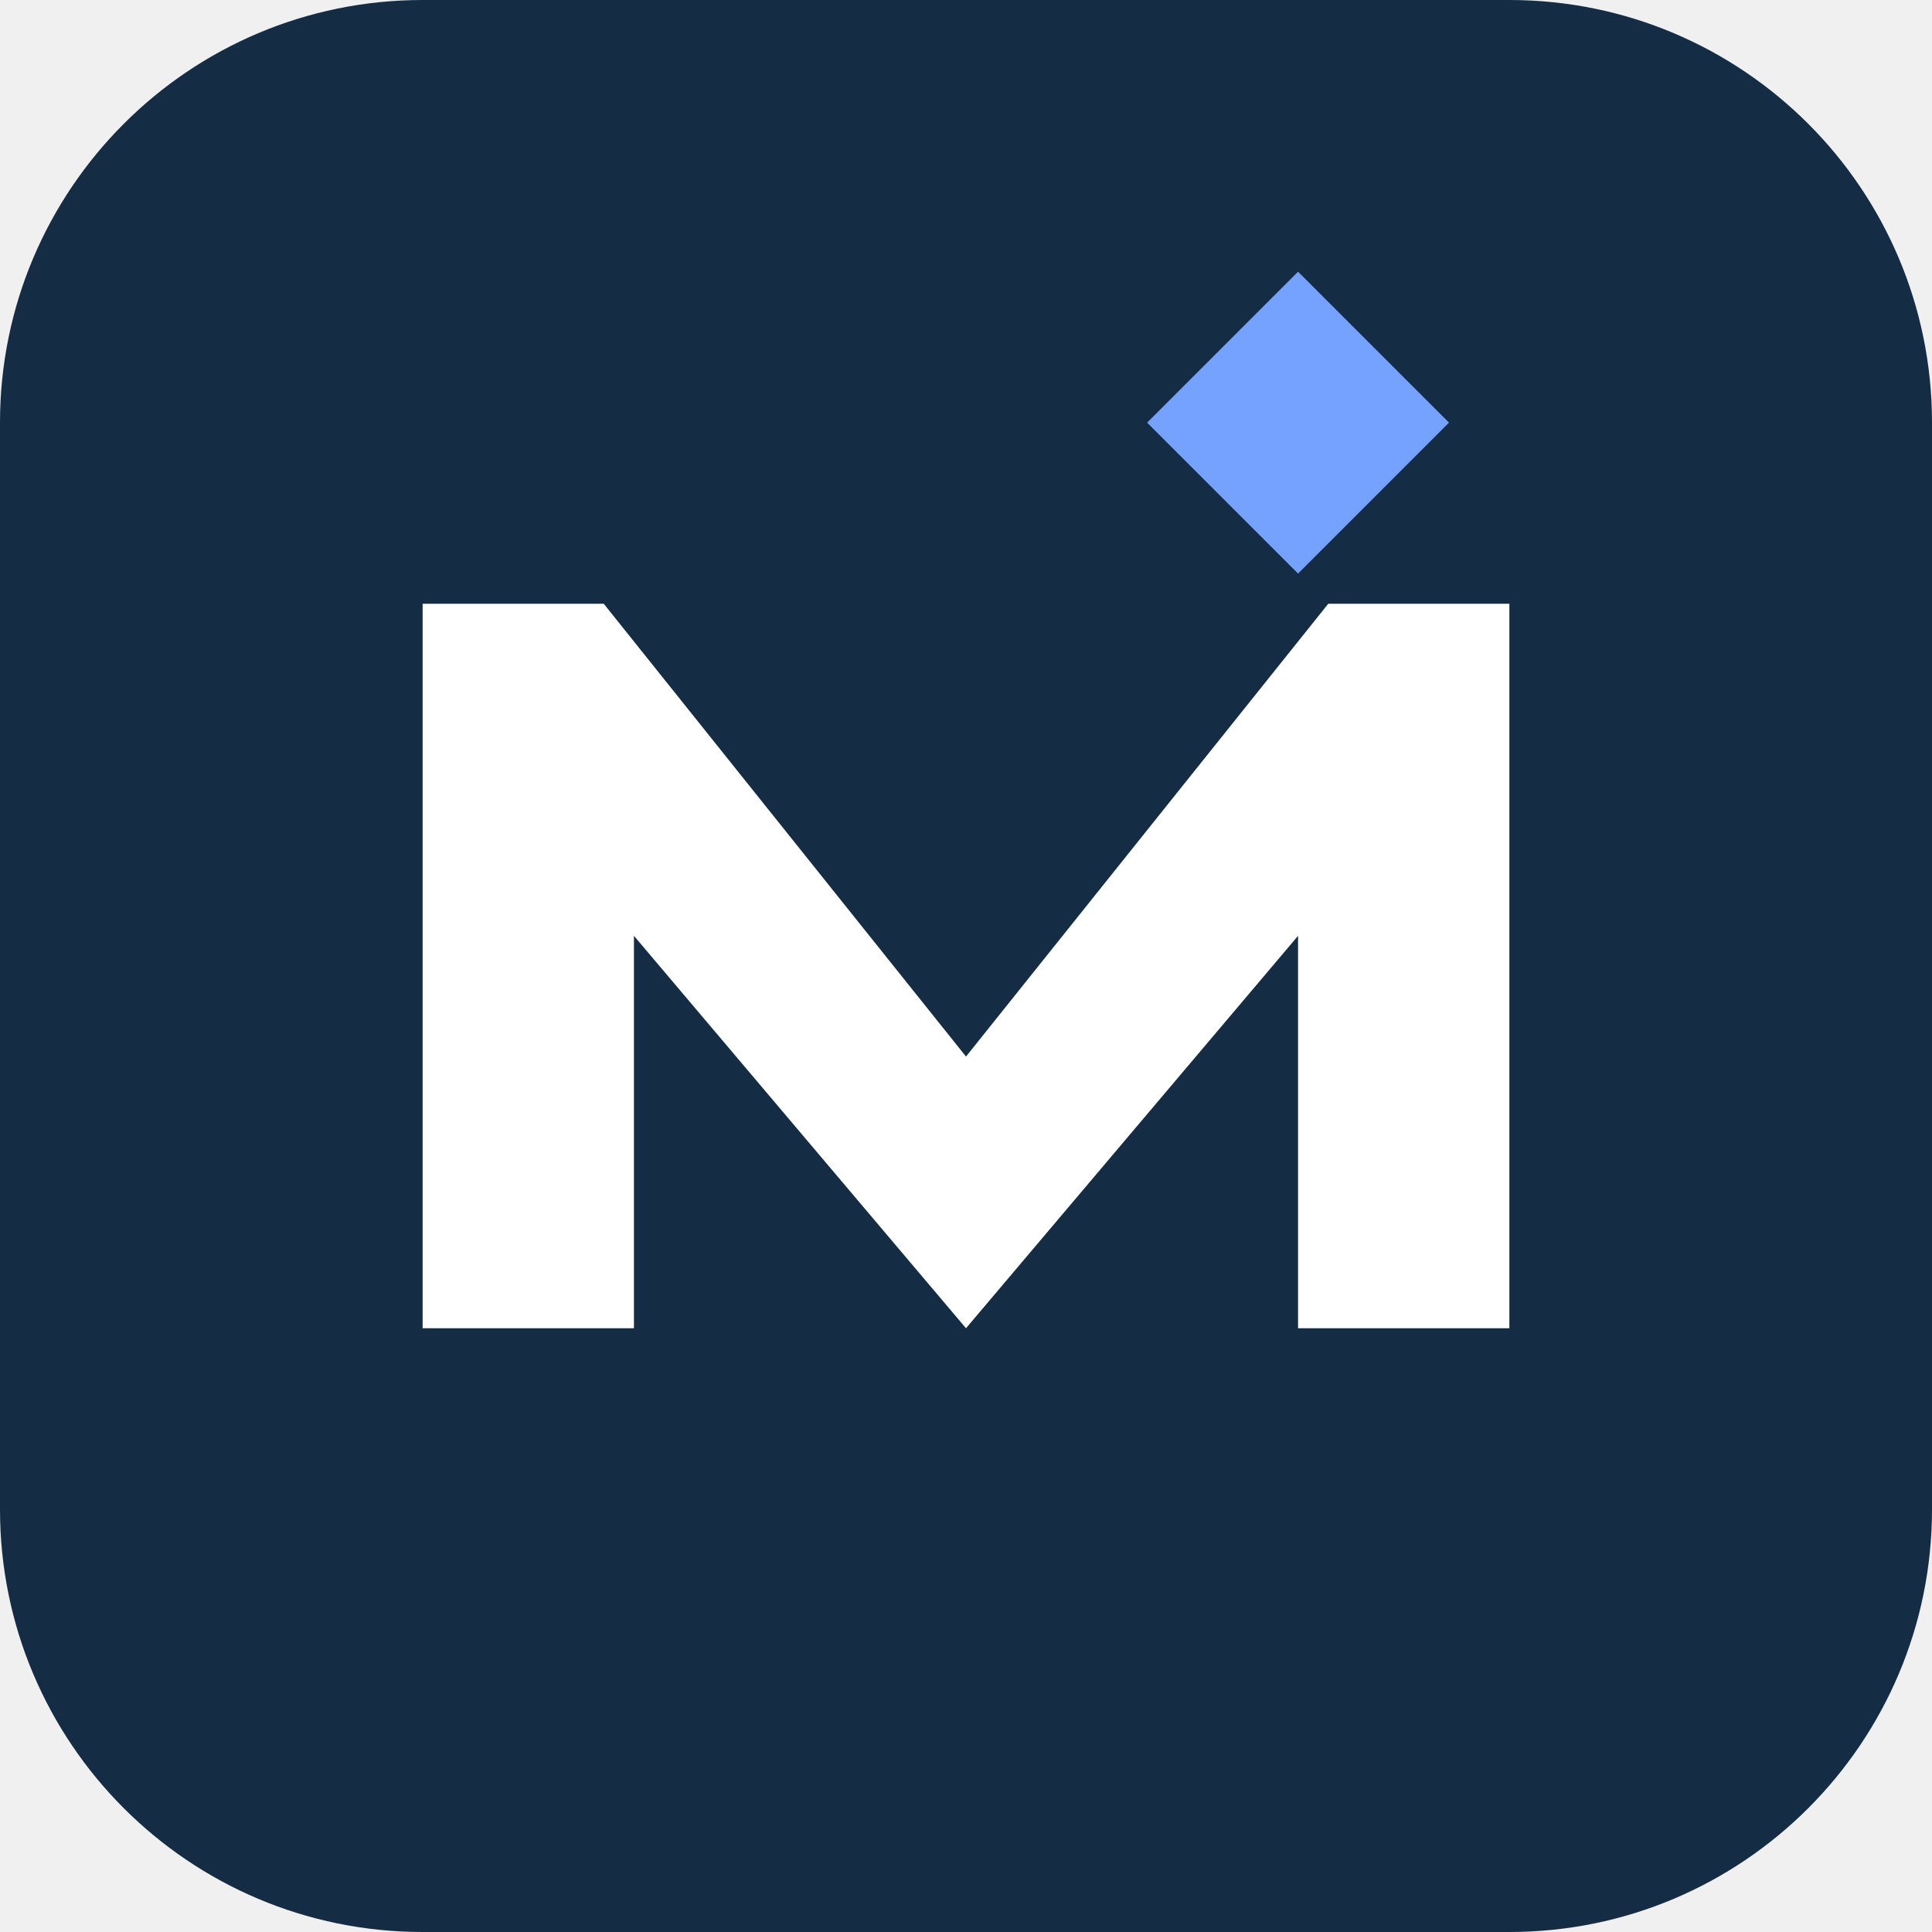
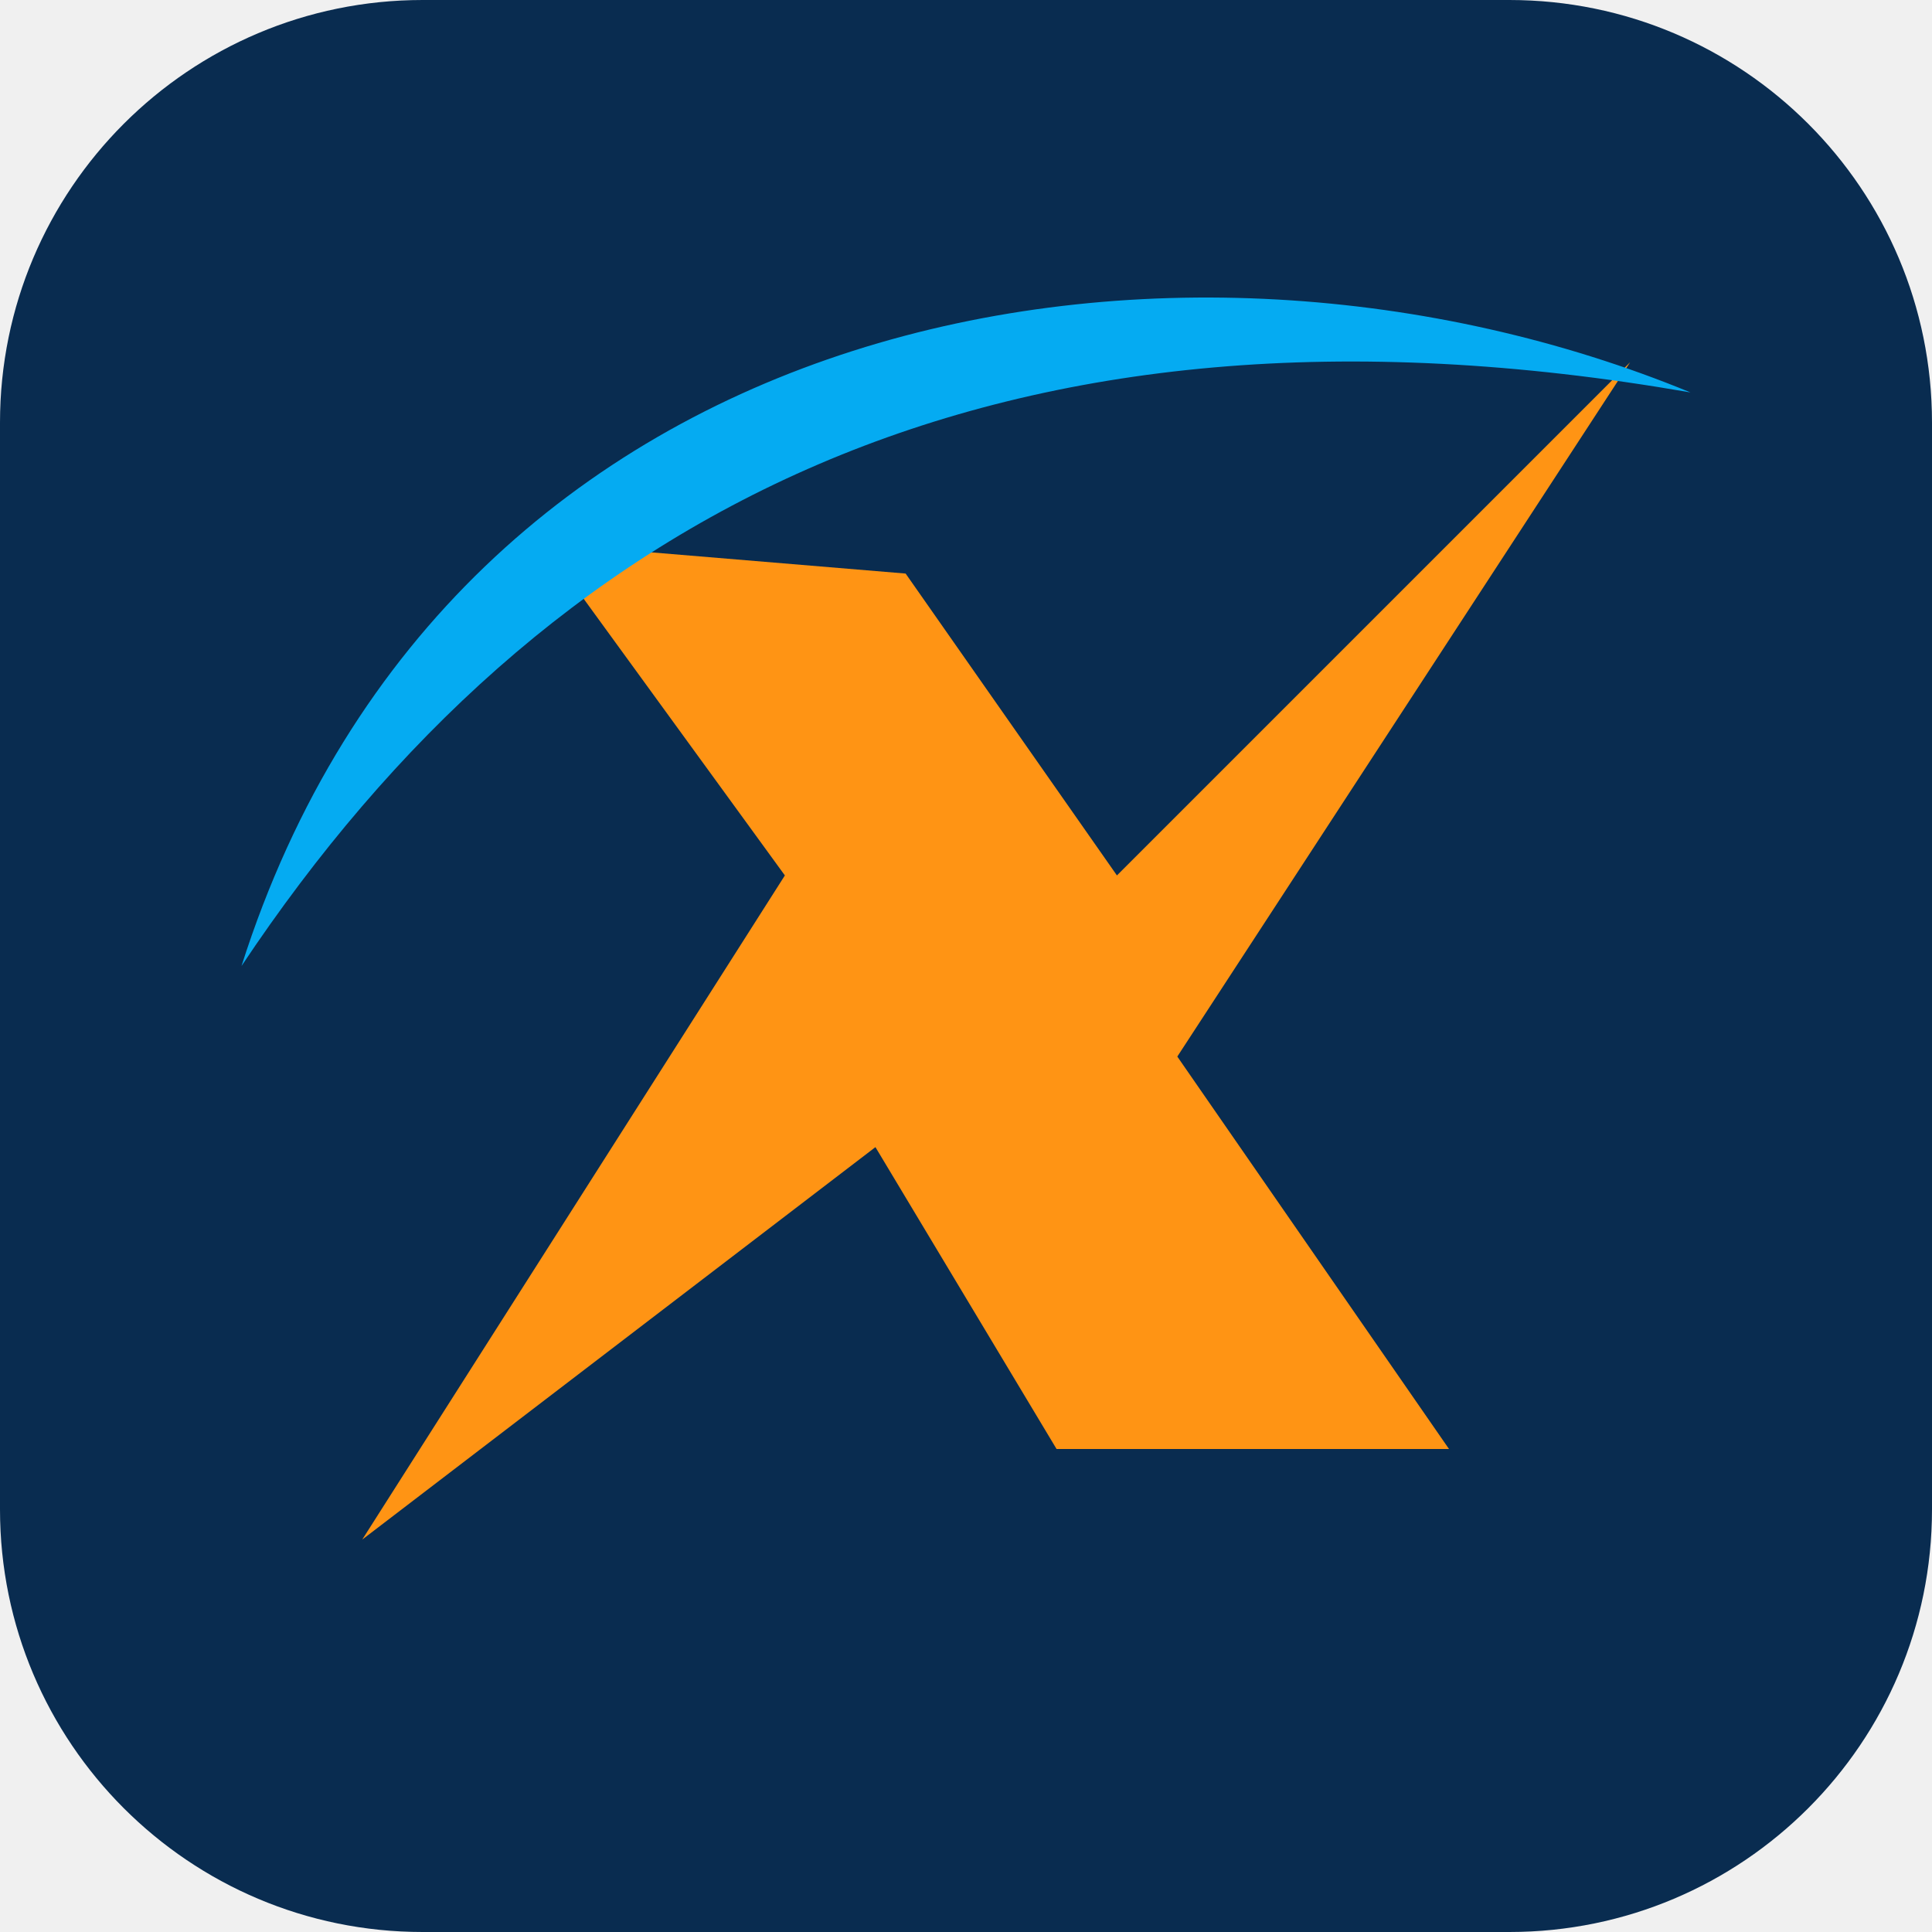
<svg xmlns="http://www.w3.org/2000/svg" viewBox="0 0 64 64">
-   <rect width="64" height="64" rx="14" fill="#142c44" />
-   <path d="M14 44V20h6l12 15 12-15h6v24h-7V31L32 44 21 31v13Z" fill="white" />
-   <path d="m43 9 5 5-5 5-5-5Z" fill="#75a2ff" />
+   <rect width="64" height="64" rx="14" fill="#092c50" />
+   <path d="m18 18 12 1 7 10 17-17-15 23 9 13H35l-6-10-17 13 14-22Z" fill="#ff9414" />
+   <path d="M8 32C15 10 39 6 56 13 33 9 18 17 8 32" fill="#05abf2" />
</svg>
